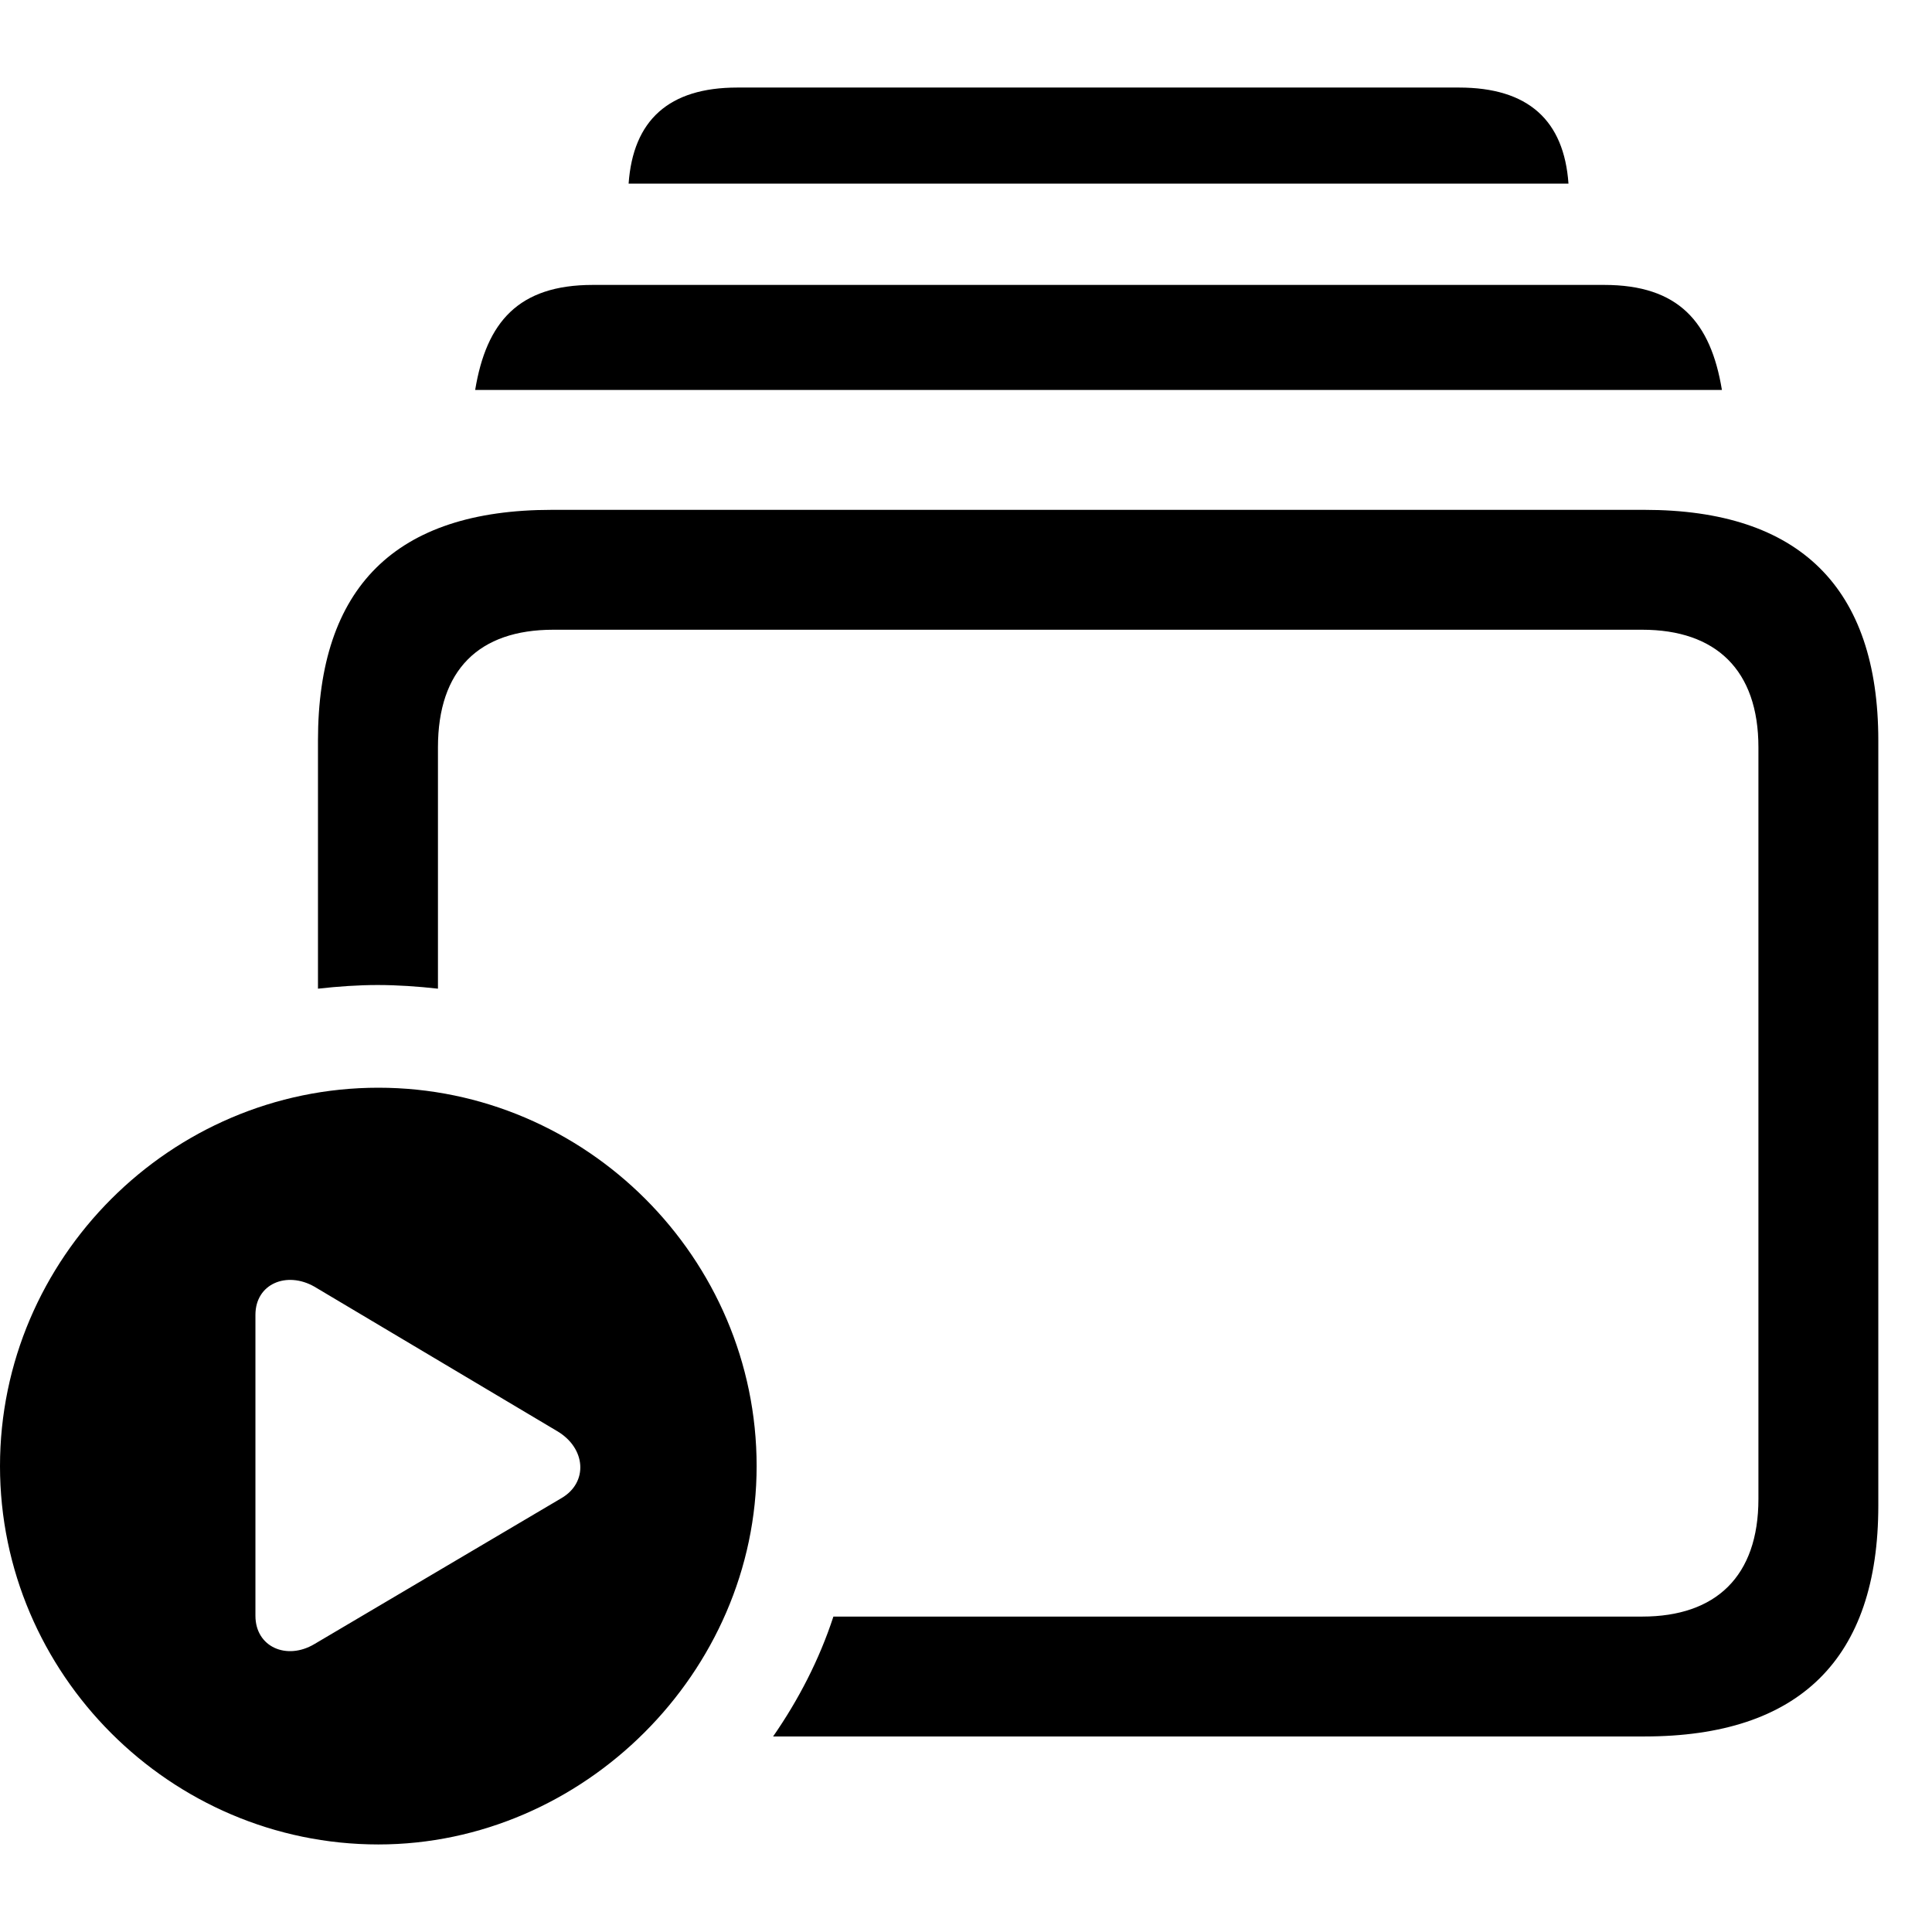
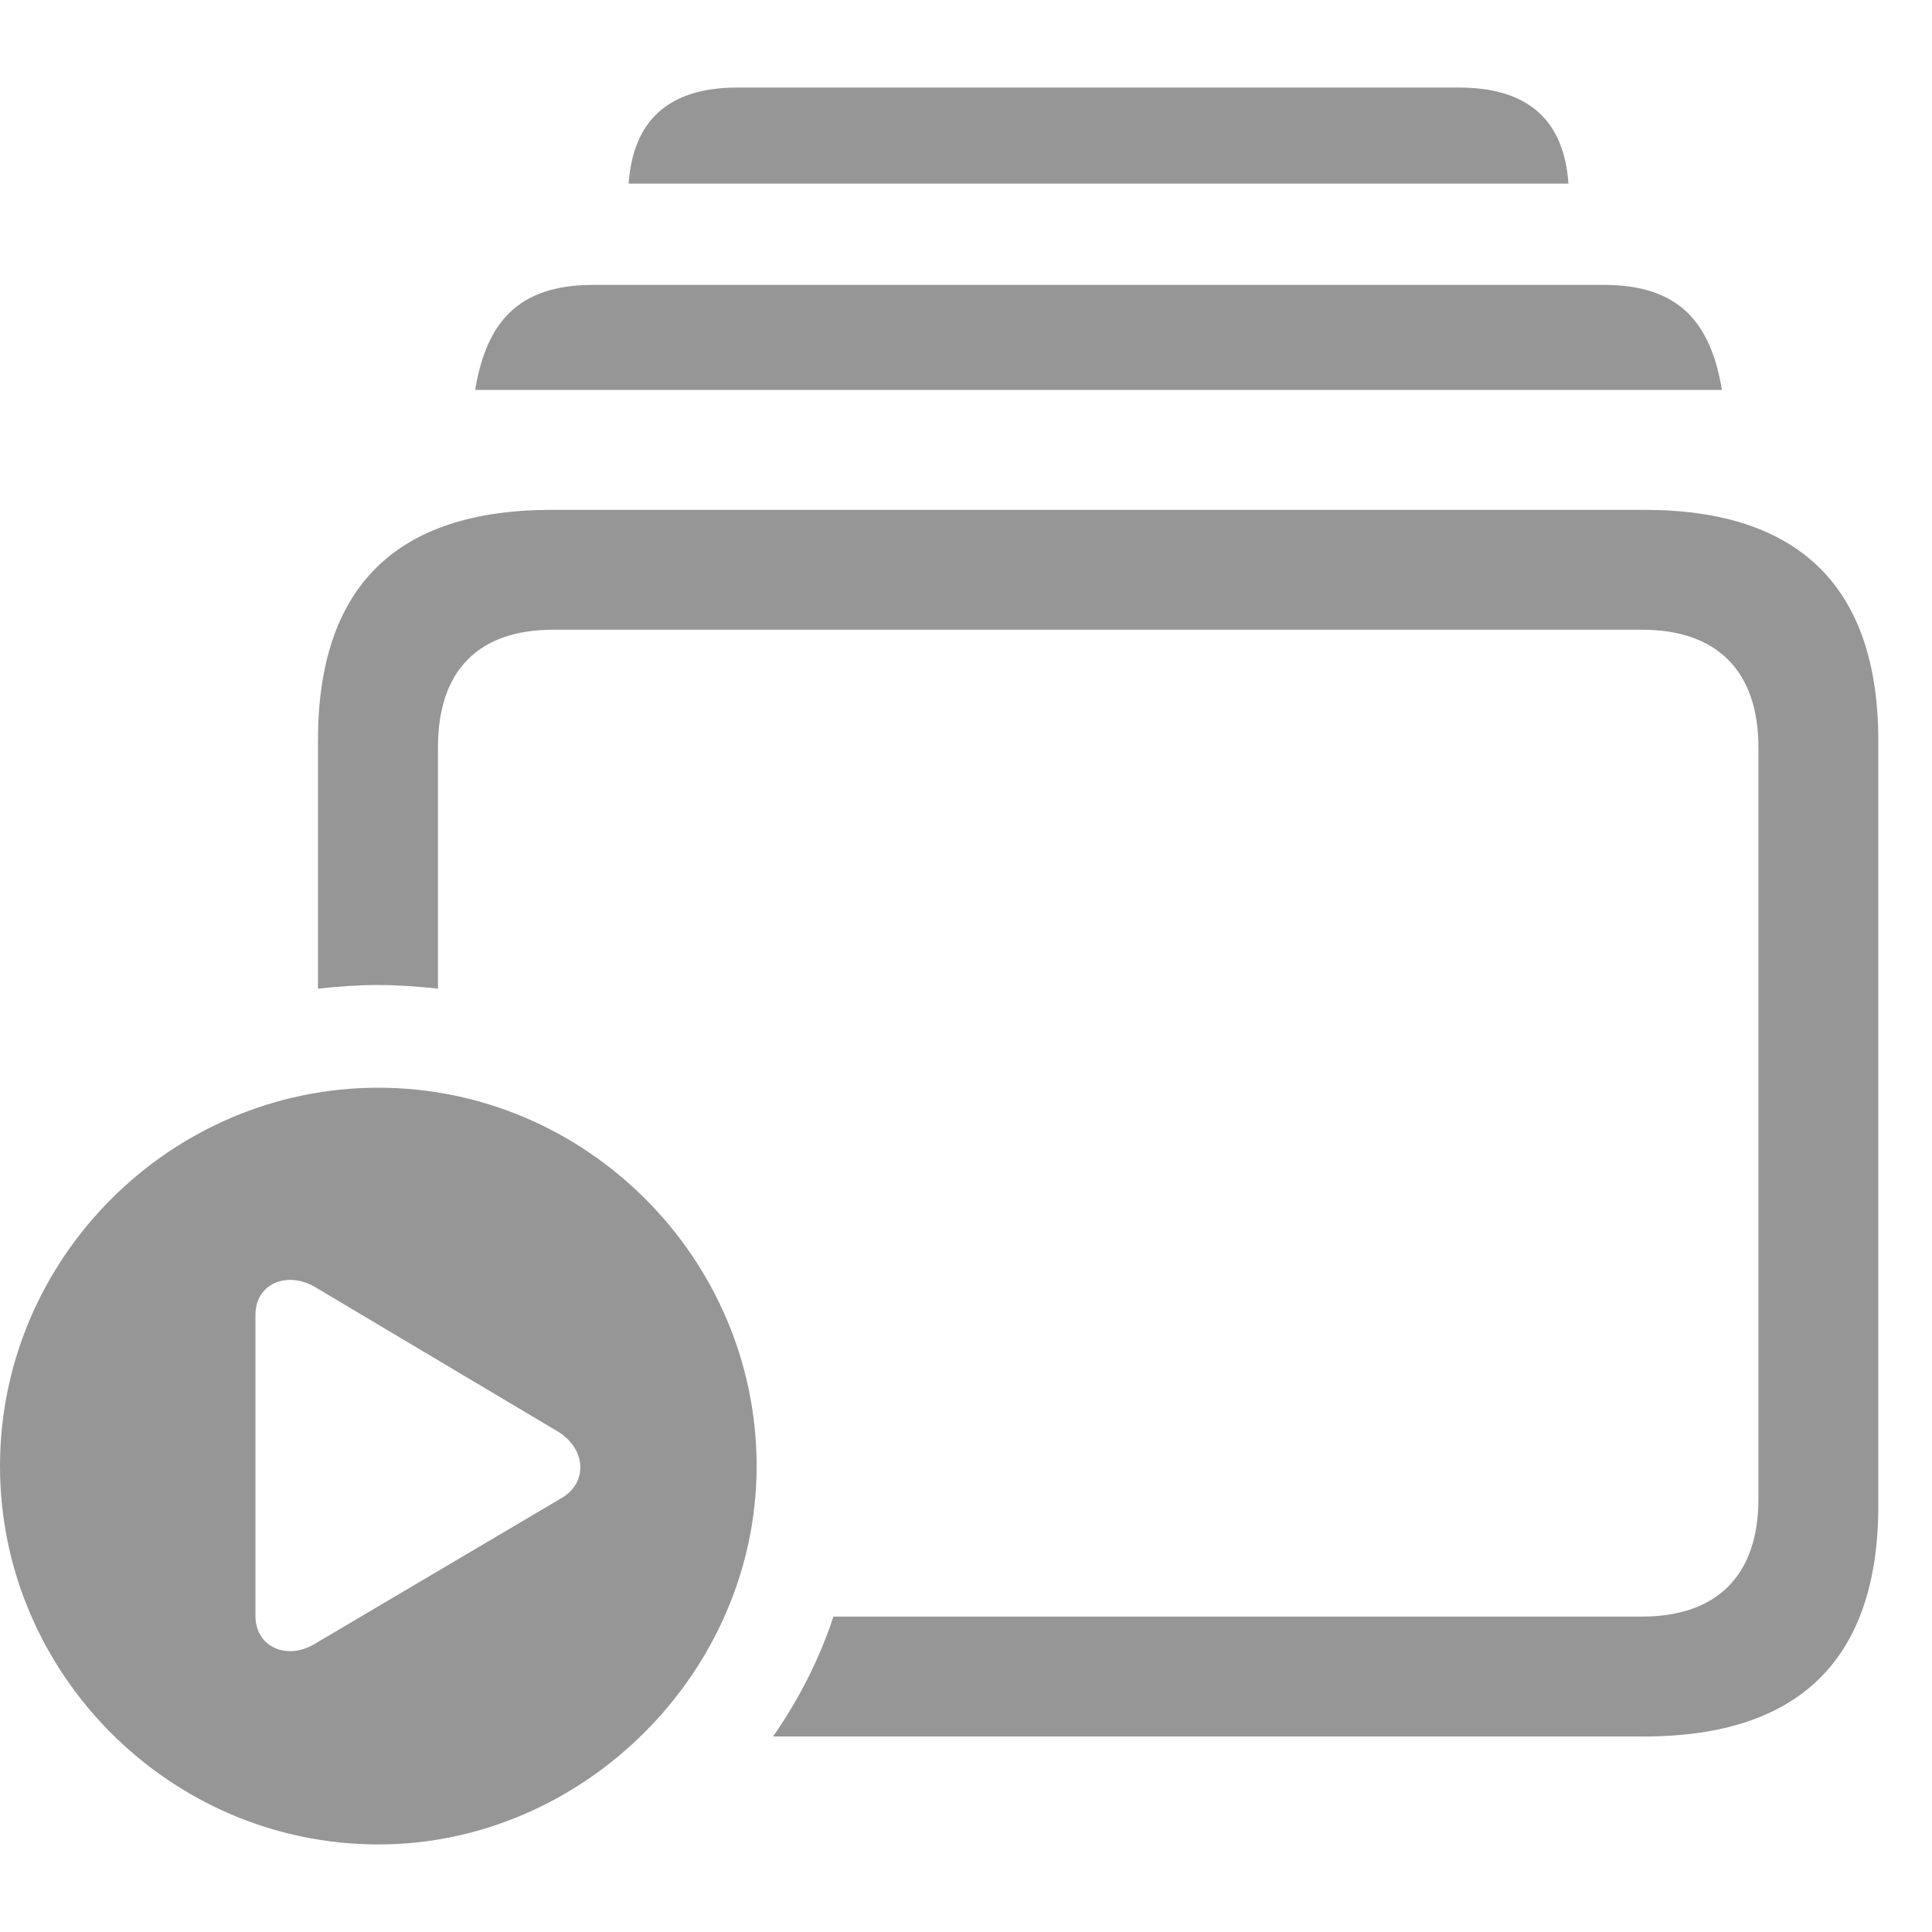
<svg xmlns="http://www.w3.org/2000/svg" width="19" height="19" viewBox="0 0 19 19" fill="none">
-   <path d="M6.182 1.806H15.425C15.381 1.183 15.029 0.861 14.348 0.861H7.251C6.577 0.861 6.226 1.183 6.182 1.806ZM4.673 3.835H16.934C16.824 3.168 16.509 2.802 15.776 2.802H5.83C5.098 2.802 4.783 3.168 4.673 3.835ZM7.603 17.077H16.172C17.695 17.077 18.472 16.315 18.472 14.806V7.284C18.472 5.776 17.695 5.014 16.172 5.014H5.427C3.889 5.014 3.127 5.776 3.127 7.284V9.723C3.325 9.701 3.523 9.687 3.713 9.687C3.911 9.687 4.109 9.701 4.307 9.723V7.35C4.307 6.589 4.709 6.193 5.442 6.193H16.15C16.875 6.193 17.293 6.589 17.293 7.35V14.741C17.293 15.502 16.875 15.898 16.15 15.898H8.196C8.057 16.323 7.852 16.718 7.603 17.077ZM3.721 18.139C5.735 18.139 7.441 16.447 7.441 14.418C7.441 12.375 5.764 10.697 3.721 10.697C1.677 10.697 0 12.375 0 14.418C0 16.462 1.677 18.139 3.721 18.139ZM2.512 15.89V12.931C2.512 12.624 2.82 12.499 3.091 12.653L5.479 14.074C5.764 14.242 5.786 14.579 5.522 14.733L3.091 16.169C2.82 16.33 2.512 16.198 2.512 15.89Z" fill="black" />
+   <path d="M6.182 1.806H15.425C15.381 1.183 15.029 0.861 14.348 0.861H7.251C6.577 0.861 6.226 1.183 6.182 1.806ZM4.673 3.835H16.934C16.824 3.168 16.509 2.802 15.776 2.802H5.83C5.098 2.802 4.783 3.168 4.673 3.835ZM7.603 17.077H16.172C17.695 17.077 18.472 16.315 18.472 14.806V7.284C18.472 5.776 17.695 5.014 16.172 5.014H5.427C3.889 5.014 3.127 5.776 3.127 7.284V9.723C3.325 9.701 3.523 9.687 3.713 9.687C3.911 9.687 4.109 9.701 4.307 9.723V7.35C4.307 6.589 4.709 6.193 5.442 6.193H16.15C16.875 6.193 17.293 6.589 17.293 7.35V14.741C17.293 15.502 16.875 15.898 16.15 15.898H8.196C8.057 16.323 7.852 16.718 7.603 17.077ZM3.721 18.139C5.735 18.139 7.441 16.447 7.441 14.418C7.441 12.375 5.764 10.697 3.721 10.697C1.677 10.697 0 12.375 0 14.418C0 16.462 1.677 18.139 3.721 18.139ZM2.512 15.89V12.931C2.512 12.624 2.82 12.499 3.091 12.653L5.479 14.074C5.764 14.242 5.786 14.579 5.522 14.733L3.091 16.169C2.82 16.33 2.512 16.198 2.512 15.89Z" fill="#969696" />
</svg>
